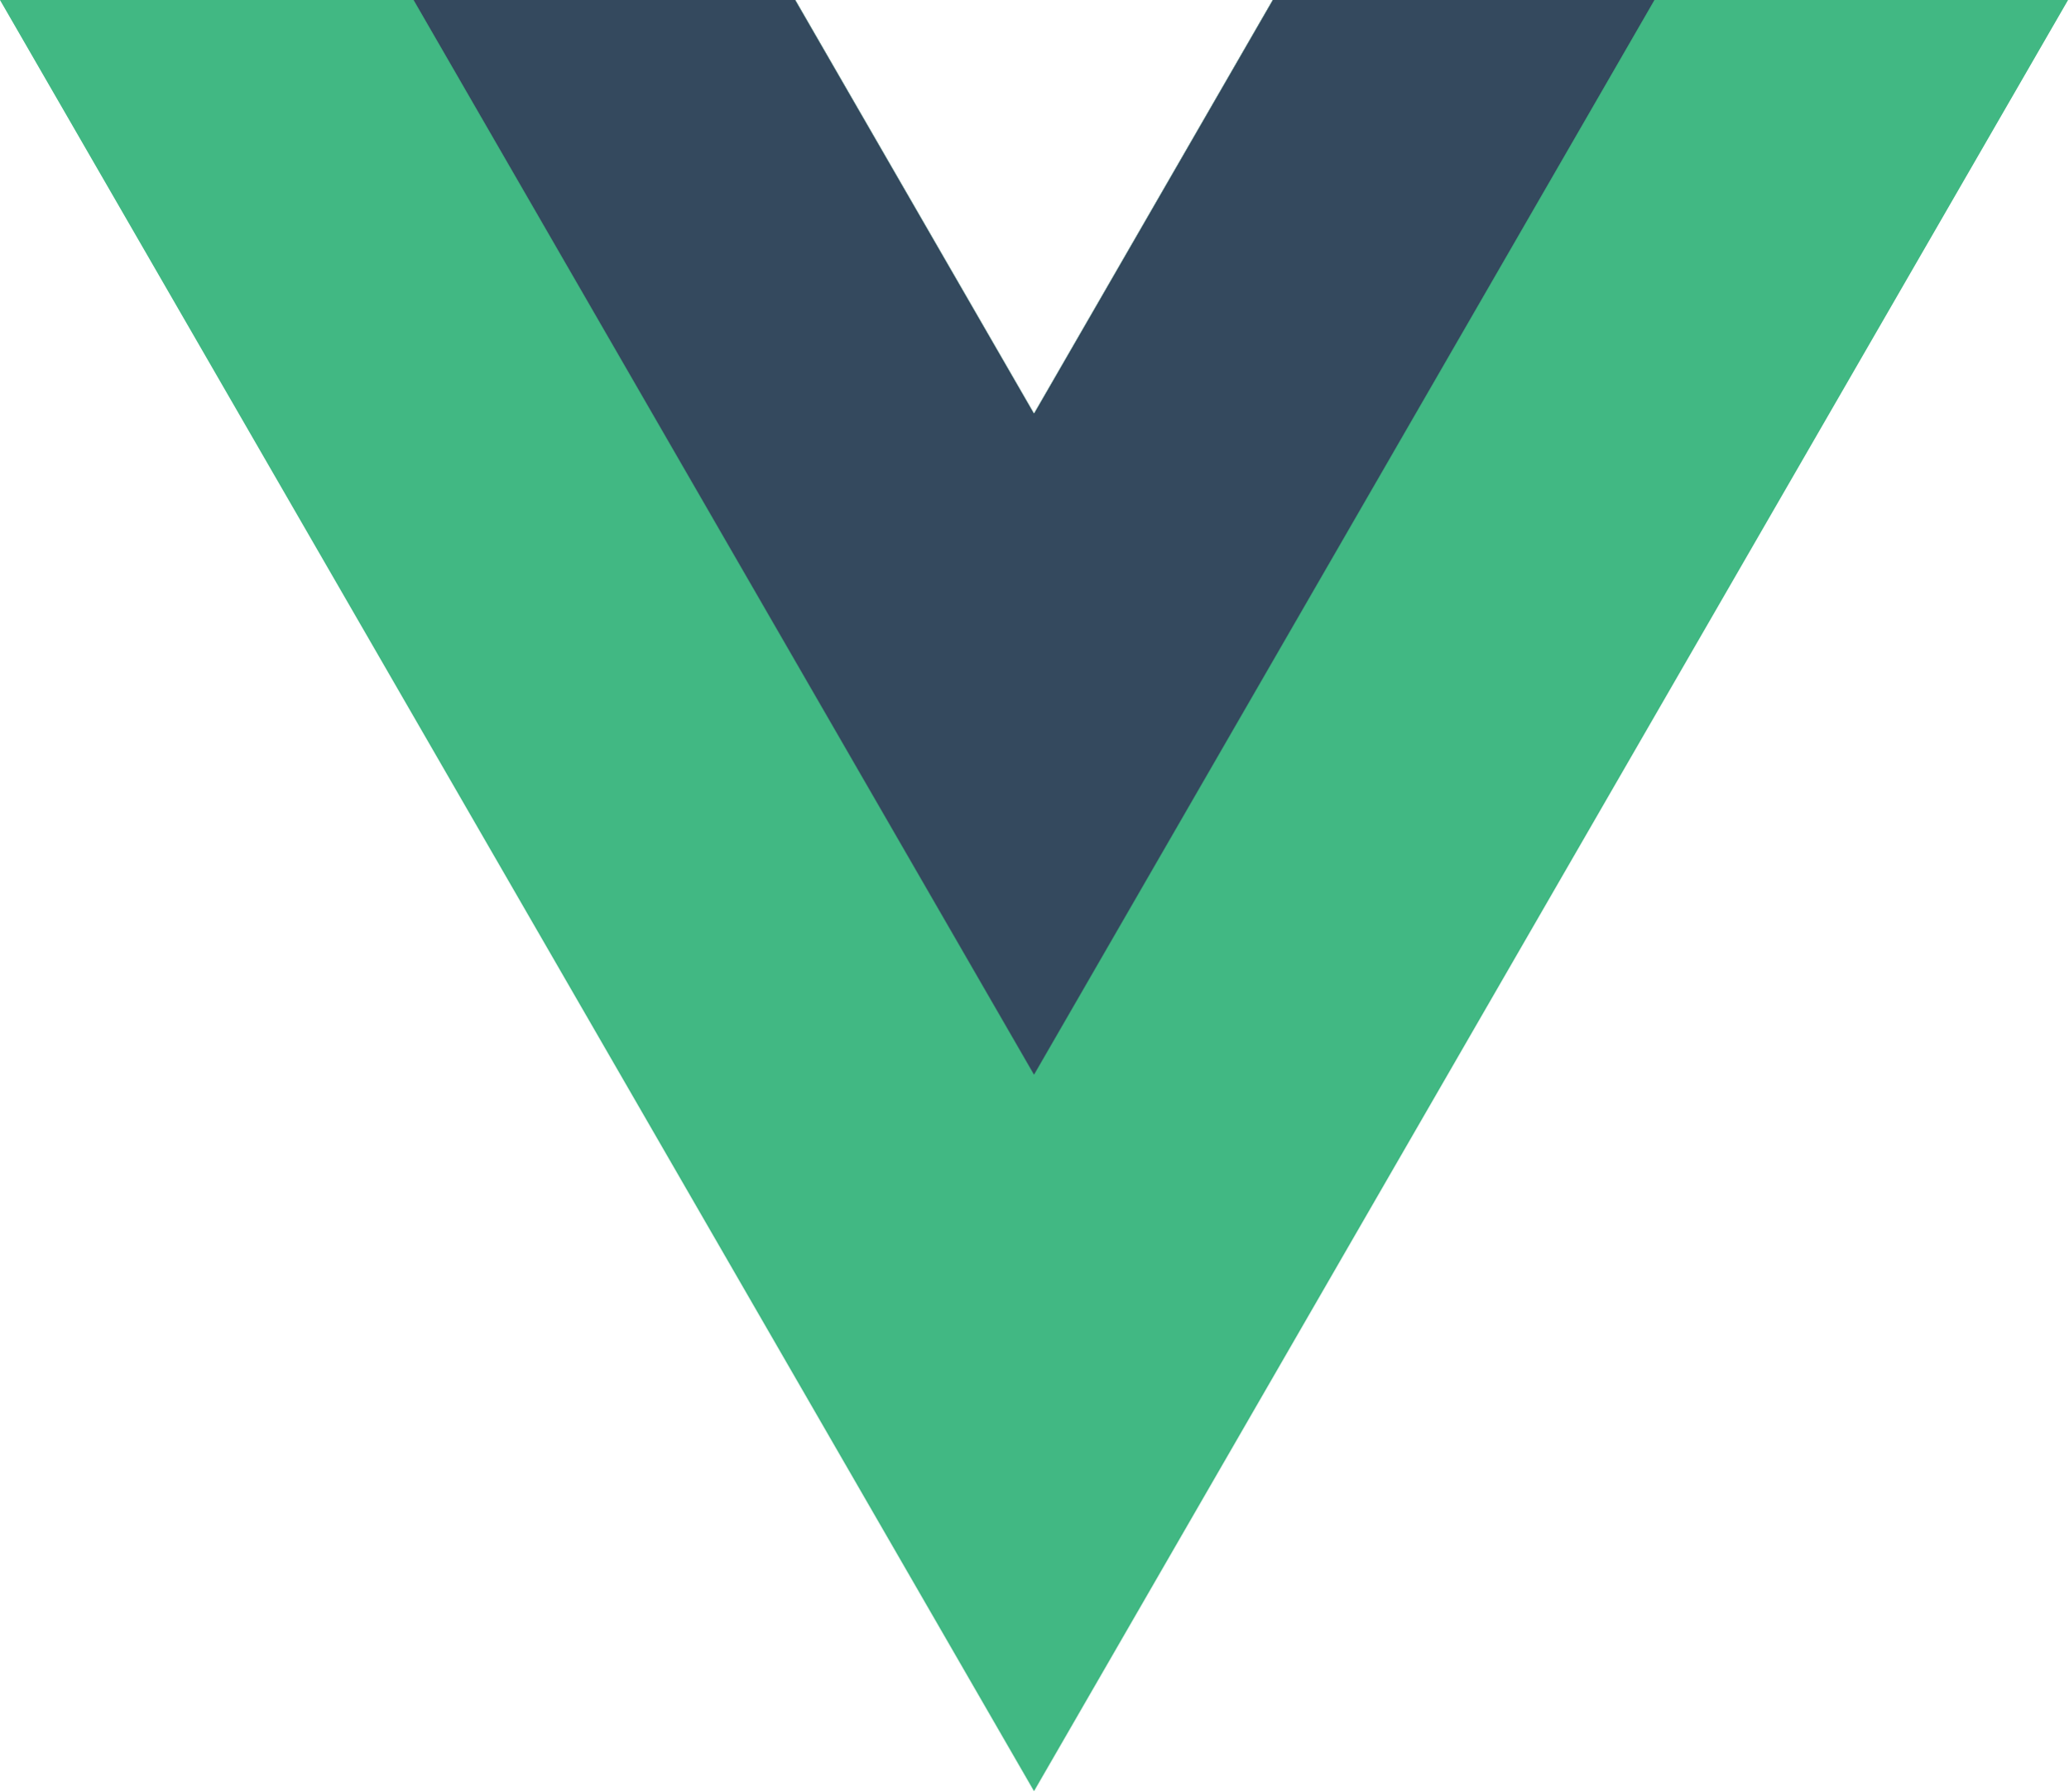
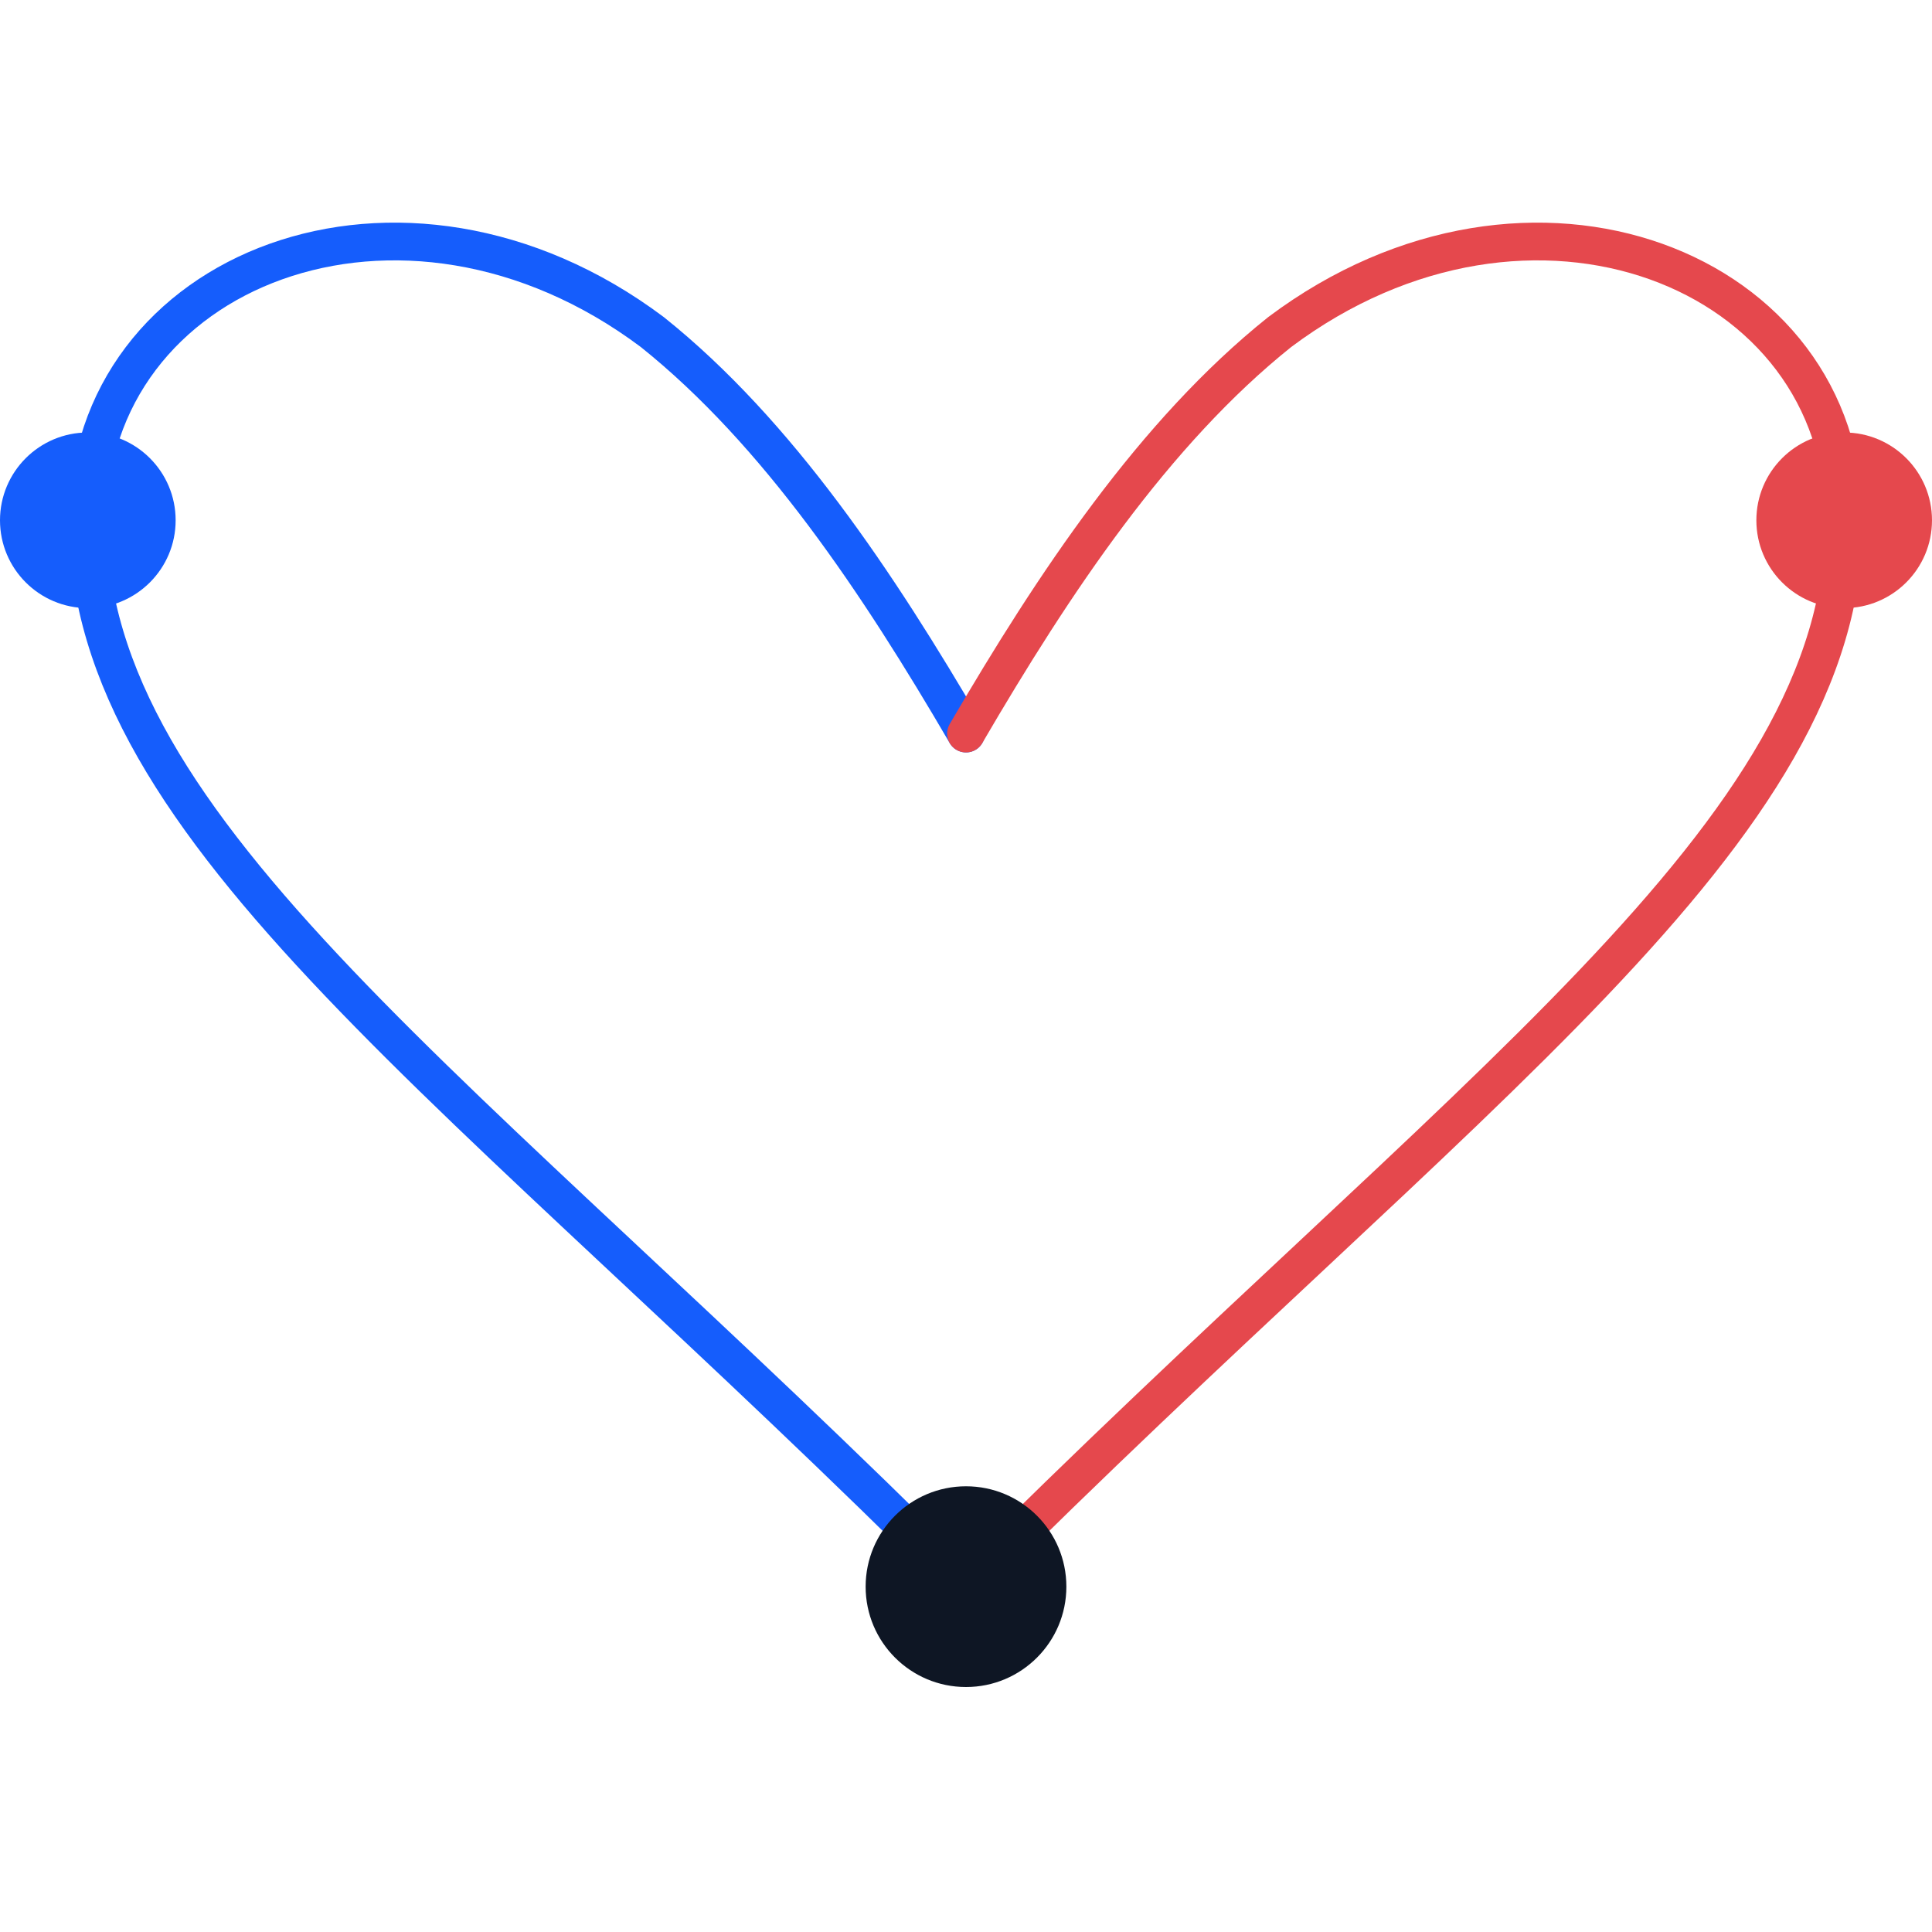
- <svg xmlns="http://www.w3.org/2000/svg" viewBox="0 0 261.76 226.69">
-   <path d="M161.096.001l-30.225 52.351L100.647.001H-.005l130.877 226.688L261.749.001z" fill="#41b883" />
-   <path d="M161.096.001l-30.225 52.351L100.647.001H52.346l78.526 136.01L209.398.001z" fill="#34495e" />
+ <svg xmlns="http://www.w3.org/2000/svg" width="256" height="256" viewBox="0 0 256 256" fill="none">
+   <path d="M128 210.24C61.507 143.746 11.637 110.499 11.637 68.941C11.637 35.694 53.195 19.071 86.442 44.006C103.065 57.304 116.364 77.252 128 97.201" stroke="#155DFC" stroke-width="5" stroke-linecap="round" />
+   <path d="M128 210.24C194.494 143.746 244.364 110.499 244.364 68.941C244.364 35.694 202.805 19.071 169.558 44.006C152.935 57.304 139.636 77.252 128 97.201" stroke="#E5484D" stroke-width="5" stroke-linecap="round" />
+   <path d="M11.636 80.578C18.063 80.578 23.273 75.369 23.273 68.942C23.273 62.515 18.063 57.306 11.636 57.306C5.21 57.306 0 62.515 0 68.942C0 75.369 5.21 80.578 11.636 80.578Z" fill="#155DFC" />
+   <path d="M244.363 80.578C250.79 80.578 255.999 75.369 255.999 68.942C255.999 62.515 250.79 57.306 244.363 57.306C237.936 57.306 232.727 62.515 232.727 68.942C232.727 75.369 237.936 80.578 244.363 80.578Z" fill="#E5484D" />
+   <path d="M128 223.539C135.345 223.539 141.299 217.585 141.299 210.24C141.299 202.895 135.345 196.941 128 196.941C120.655 196.941 114.701 202.895 114.701 210.24C114.701 217.585 120.655 223.539 128 223.539Z" fill="#0E1624" />
</svg>
